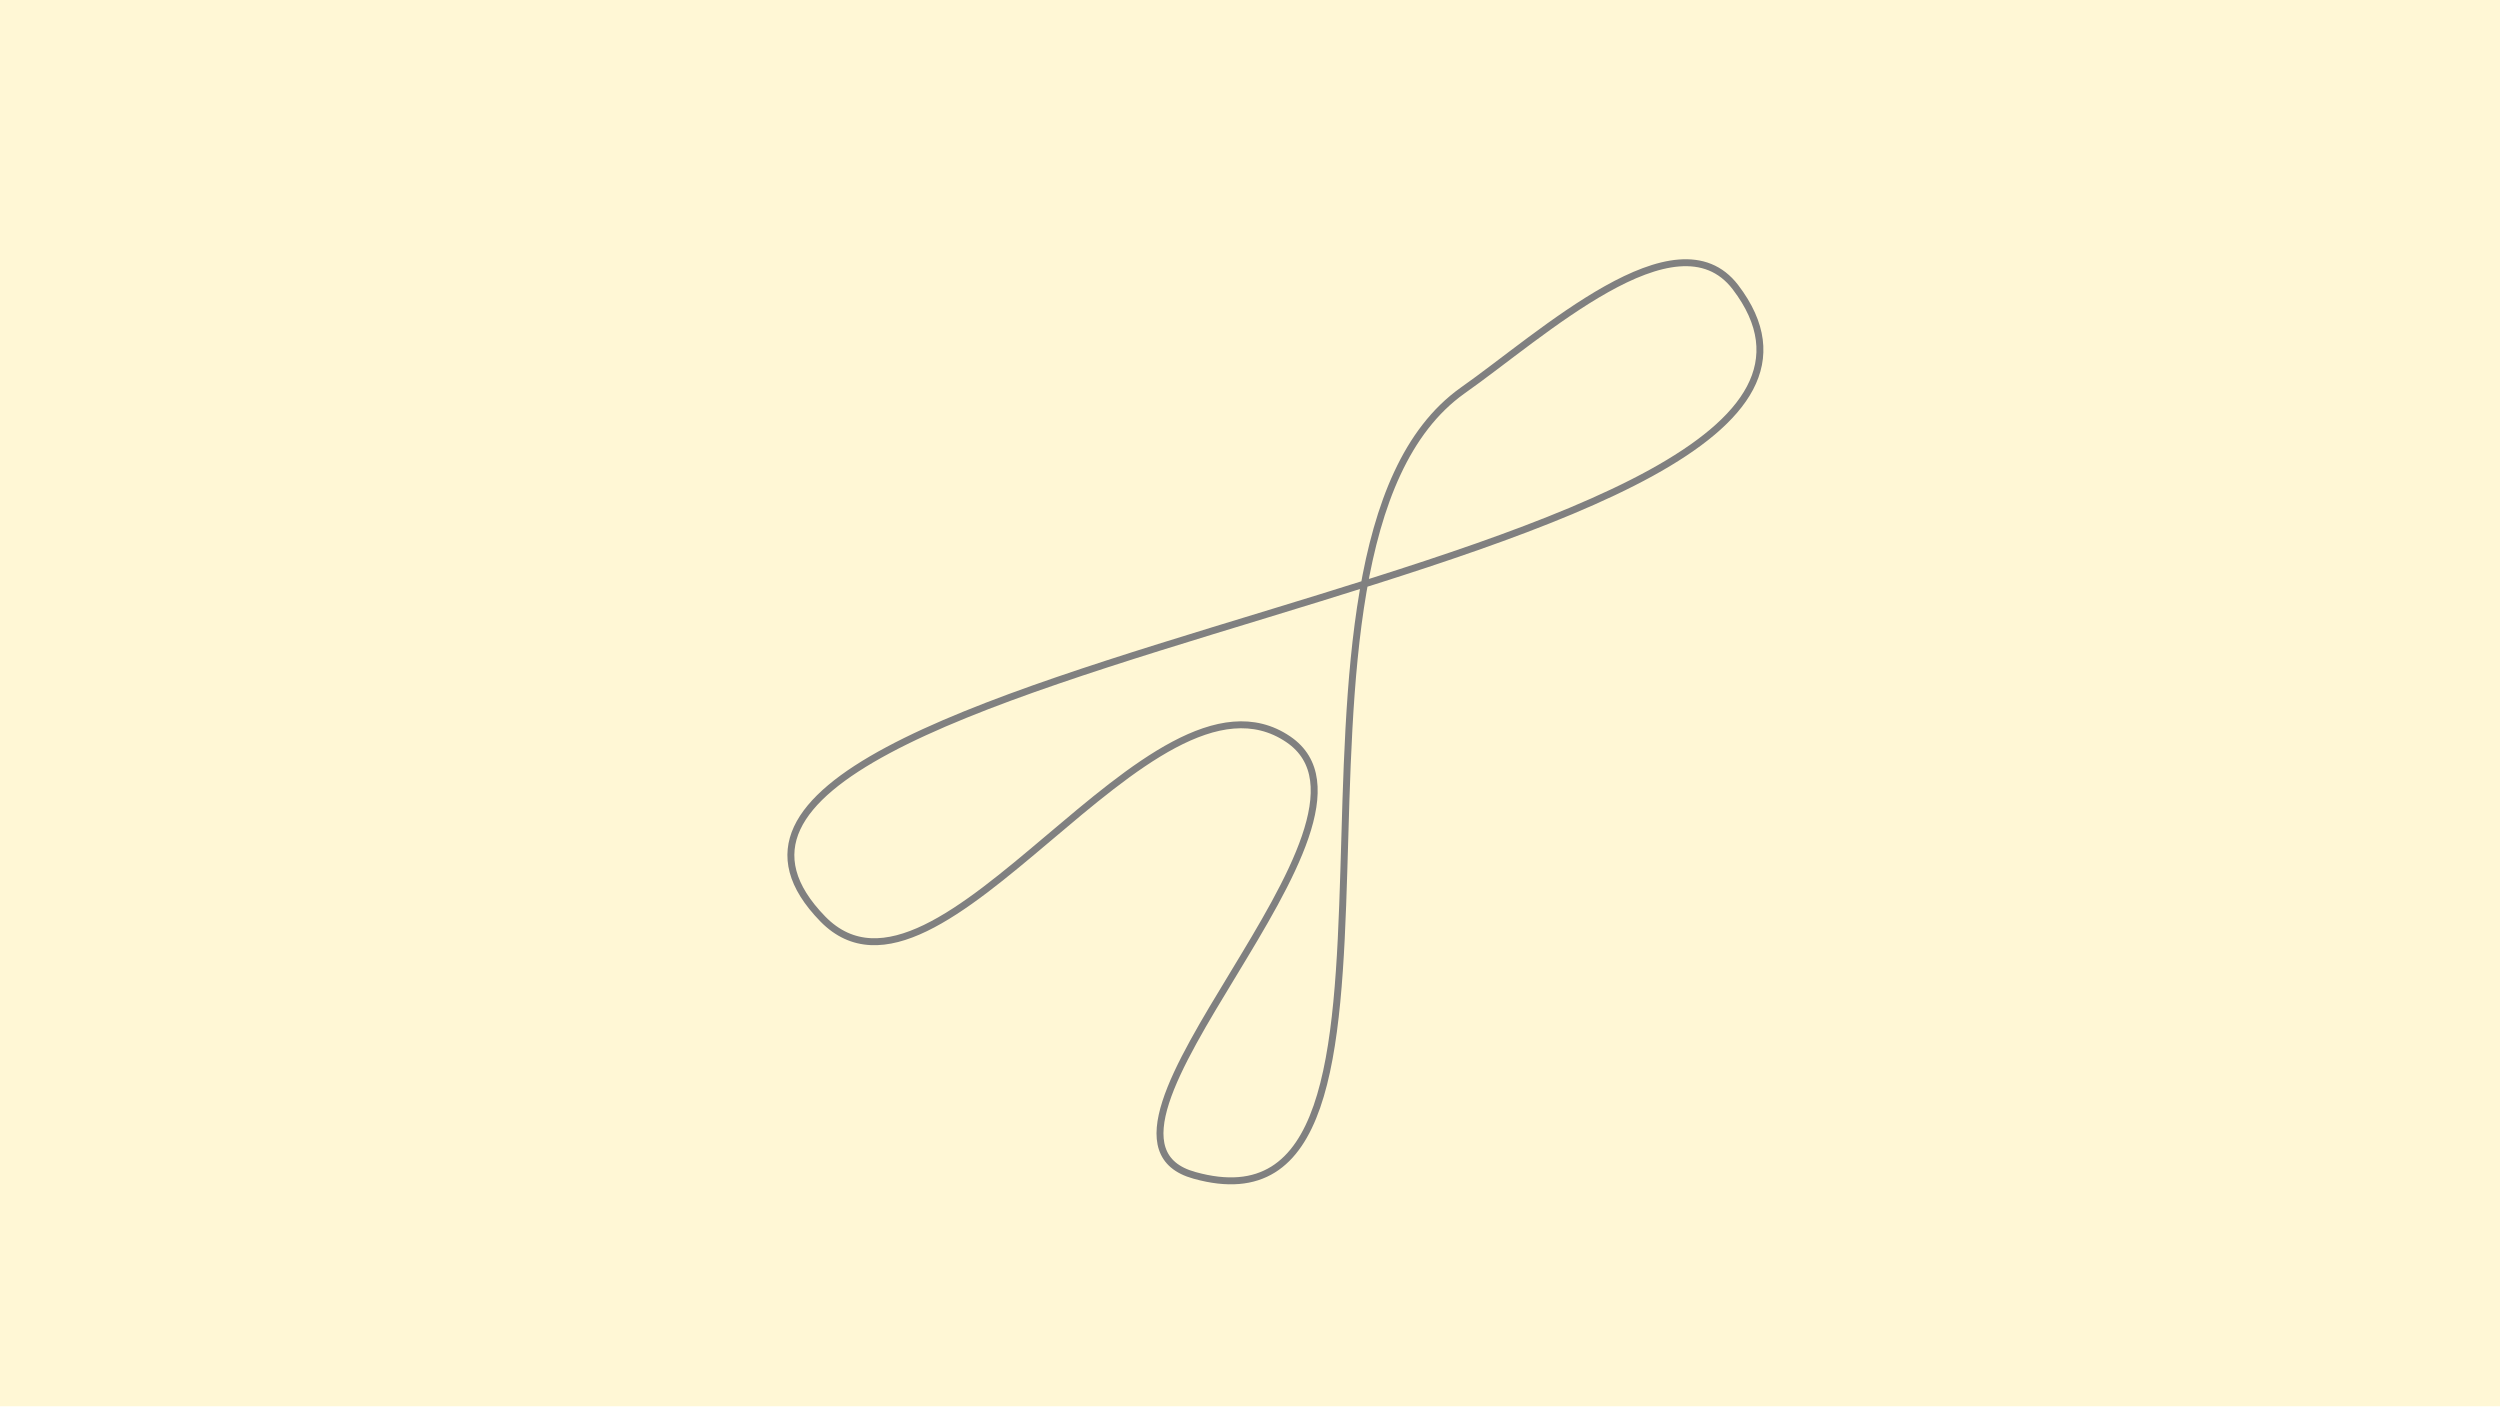
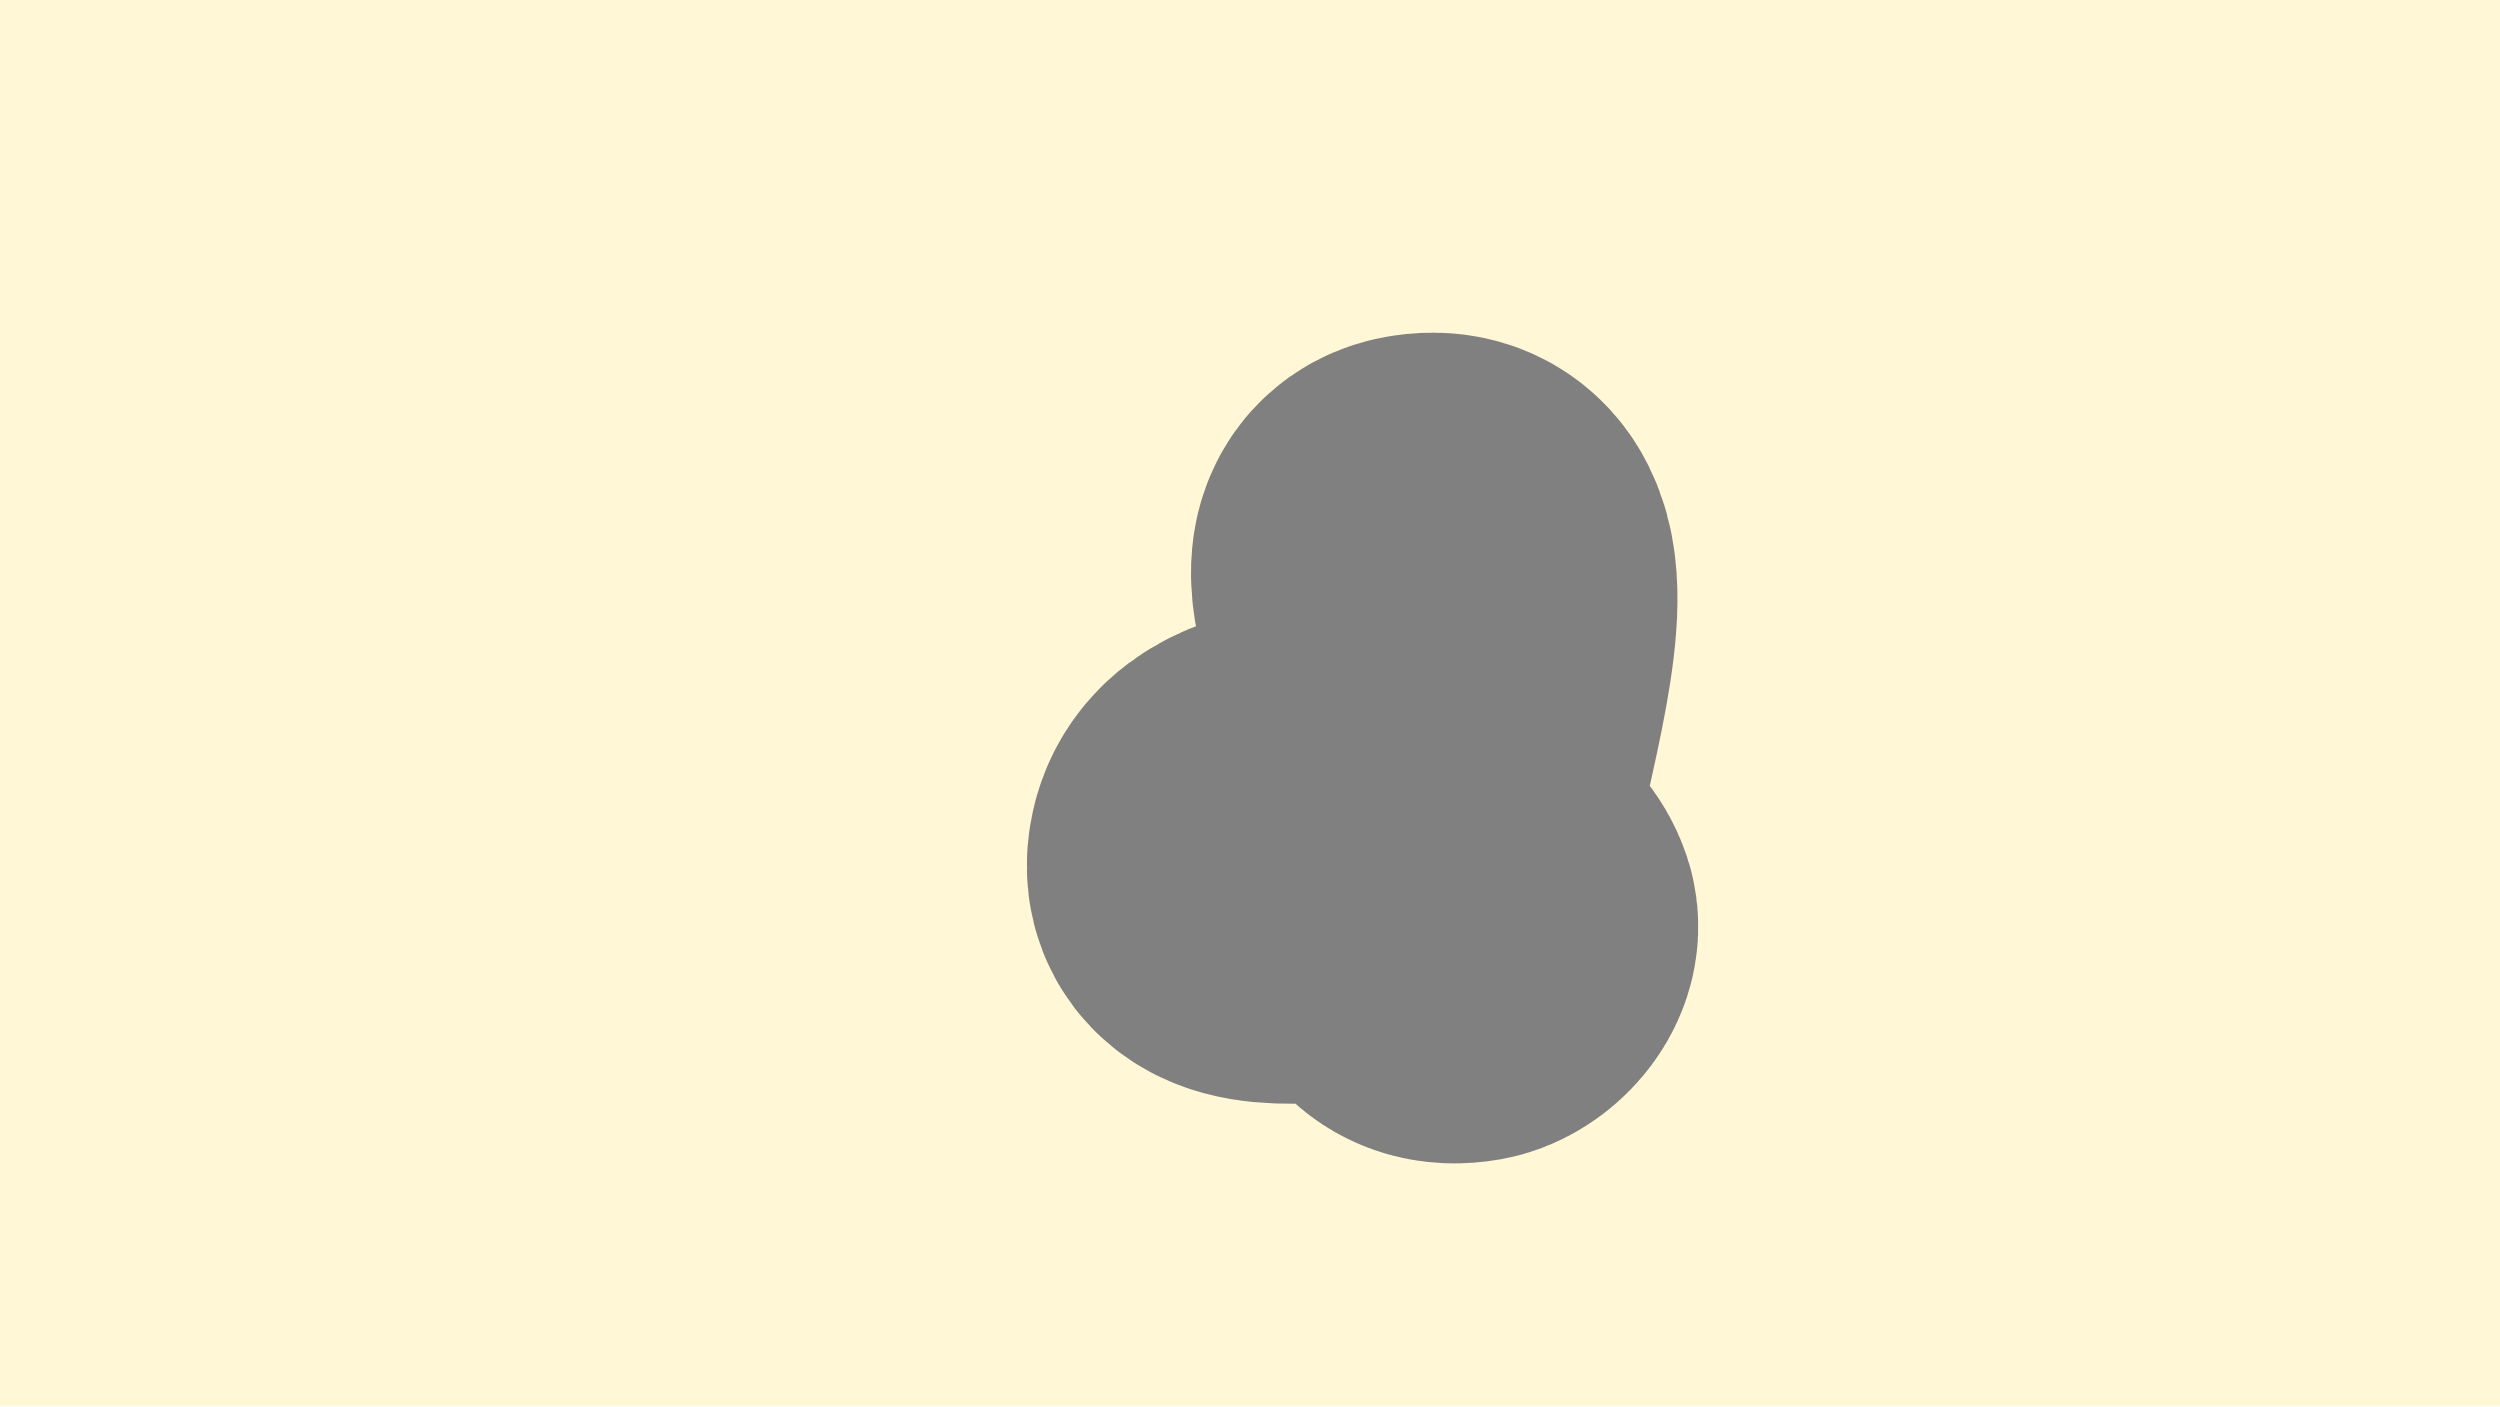
<svg xmlns="http://www.w3.org/2000/svg" viewBox="0 0 720 405">
  <rect id="background" x="0" y="0" width="720.0" height="405.0" stroke="none" fill="#fff7d5" />
  <g transform="translate(360.0, 202.5) scale(1.0, -1.0) rotate(-0.0) translate(-0.0, -0.0)">
-     <g id="example" transform="translate(0.0, 0.0) rotate(0.0) scale(200.0, 200.0)">
-       <g stroke-width="0.01" stroke-opacity="1.00" stroke="#808080" fill="none">
-         <path d="M -0.08 -0.68 C -0.287 -0.623,0.232 -0.172,0.055 -0.052 C -0.143 0.082,-0.447 -0.482,-0.615 -0.311 C -0.987 0.07,1.022 0.175,0.699 0.599 C 0.614 0.71,0.42 0.53,0.306 0.45 C -0.018 0.219,0.303 -0.787,-0.08 -0.68 Z" />
+     <g id="example" transform="translate(0.0, 0.0) rotate(0.0) scale(100.0, 100.0)">
+       <g stroke-width="1.2" stroke-opacity="1.00" stroke="#808080" fill="none">
+         <path d="M 0.689 -0.631 C 0.701 -0.668,0.655 -0.716,0.617 -0.723 C 0.225 -0.792,0.896 0.523,0.502 0.465 C 0.285 0.433,0.642 -0.026,0.501 -0.194 C 0.373 -0.347,-0.009 -0.252,-0.041 -0.449 C -0.081 -0.697,0.607 -0.394,0.689 -0.631 Z" />
      </g>
    </g>
  </g>
</svg>
